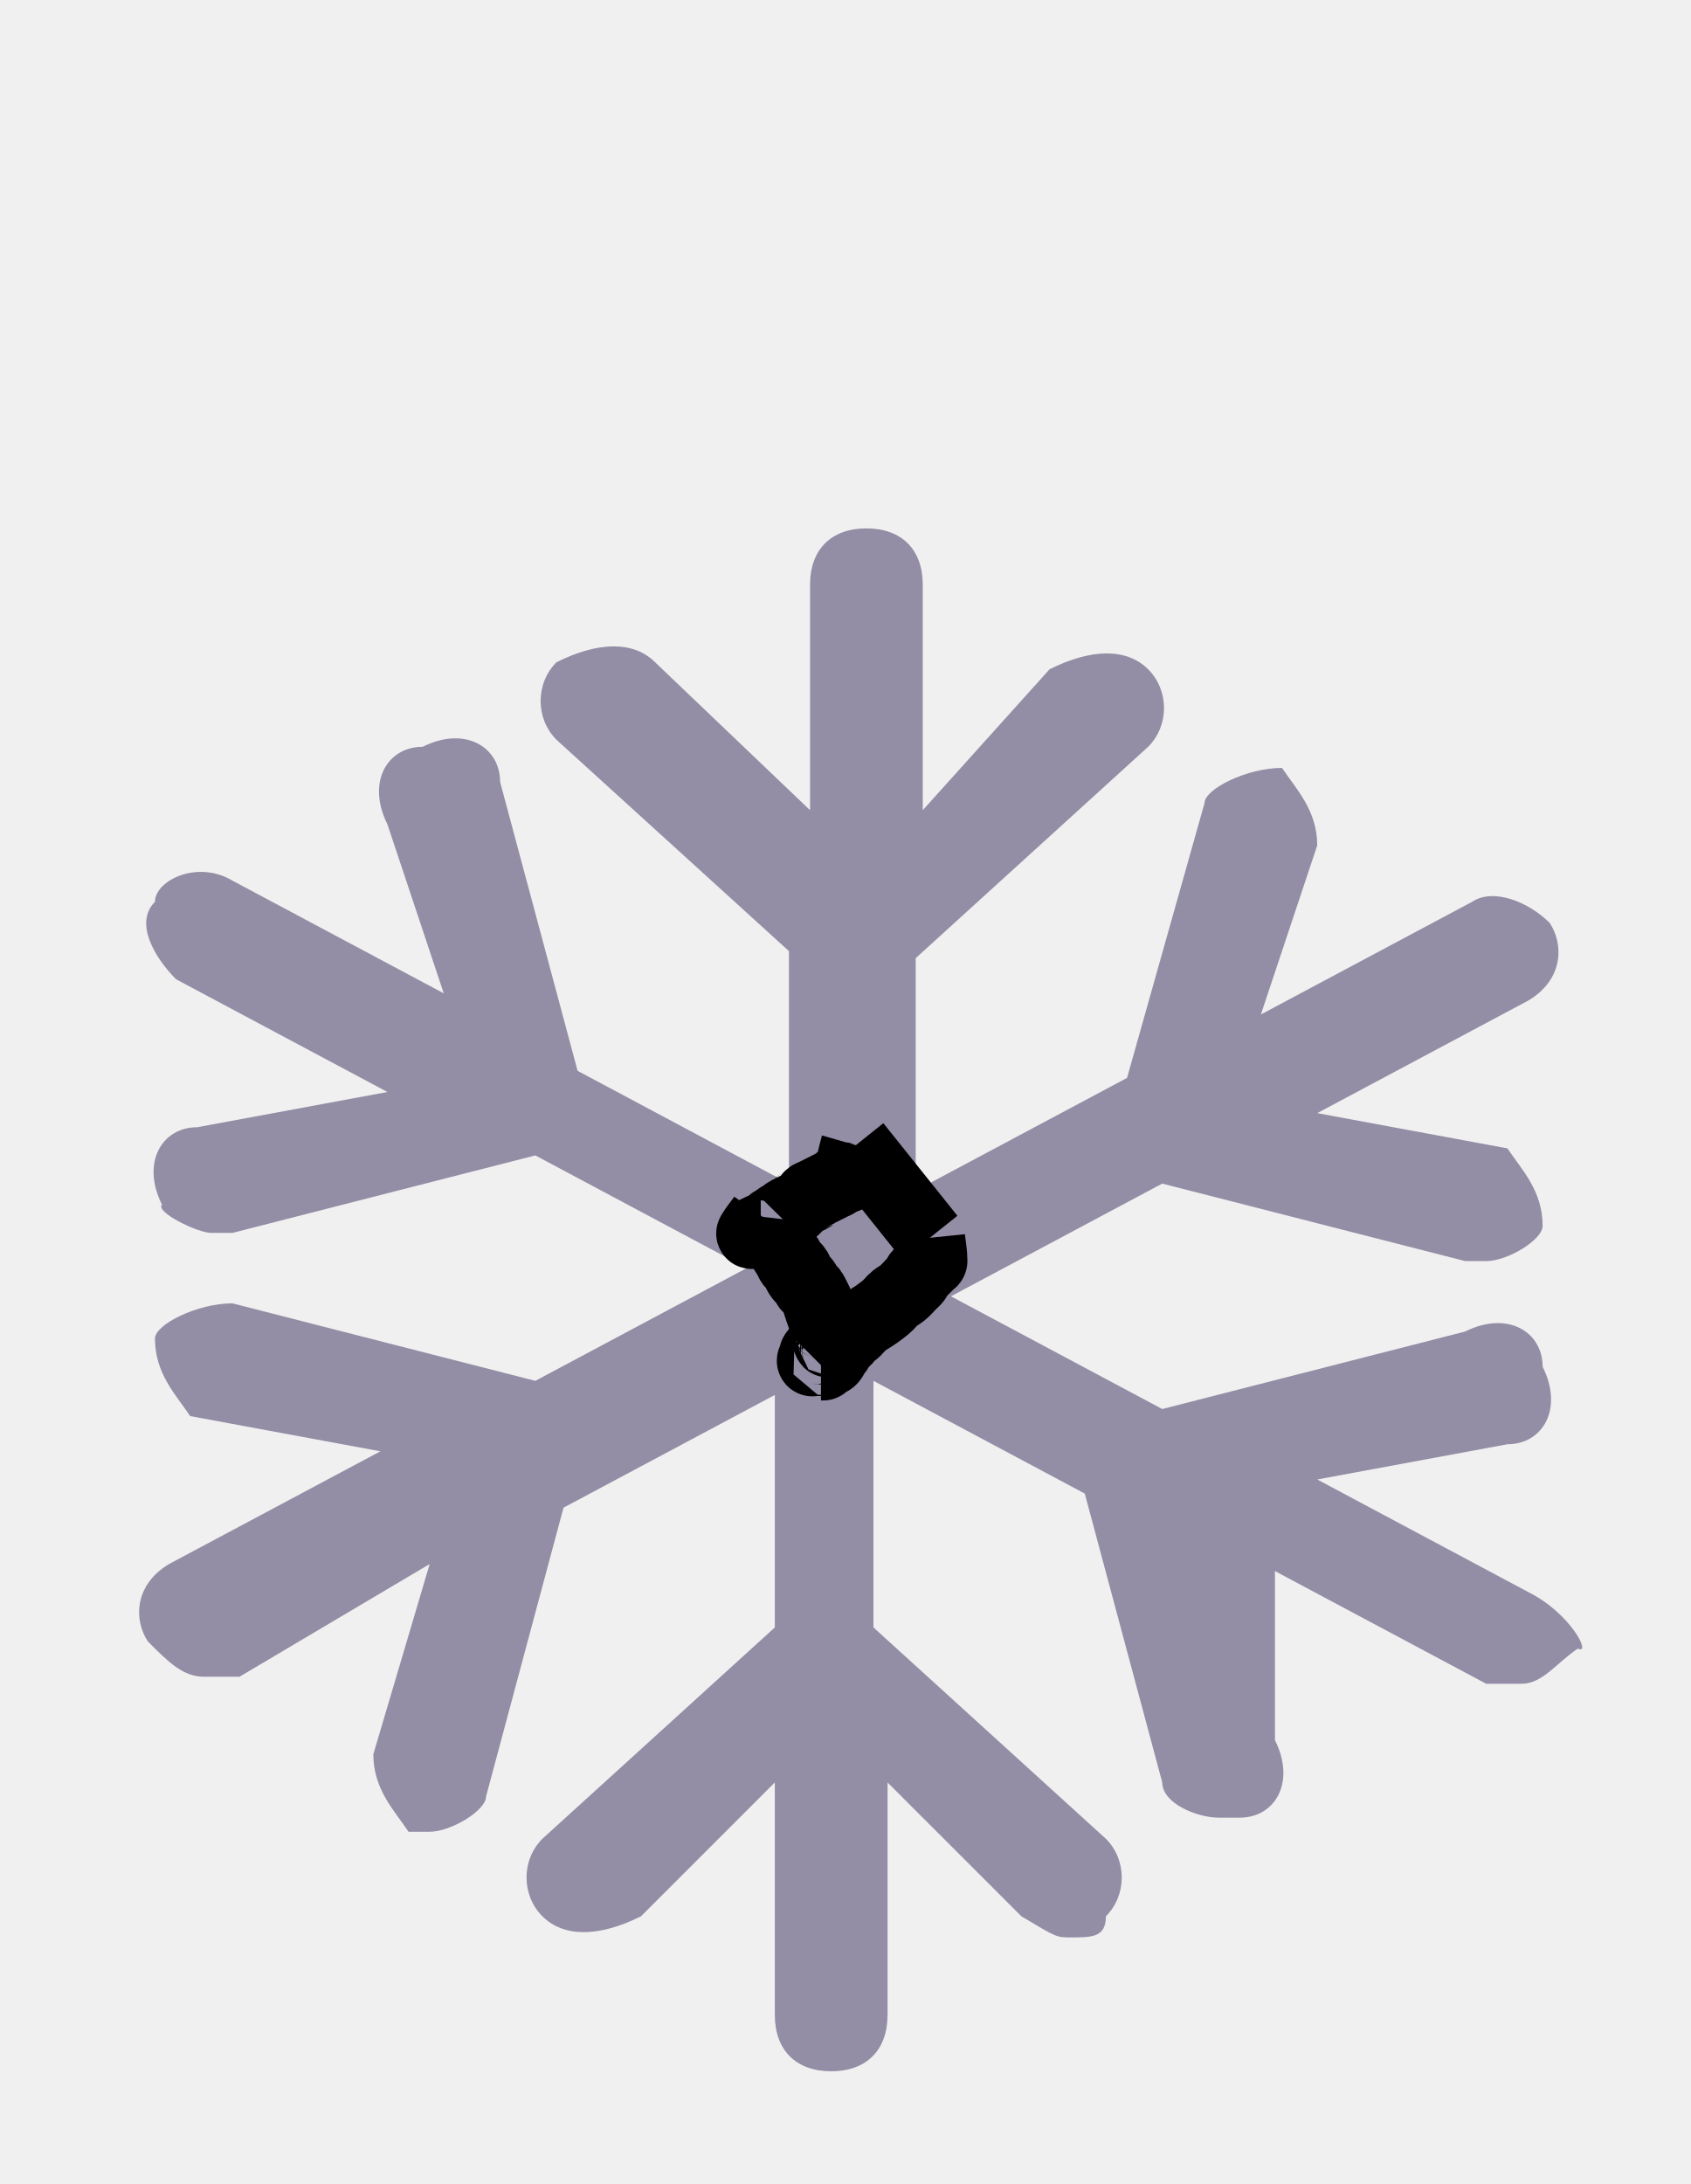
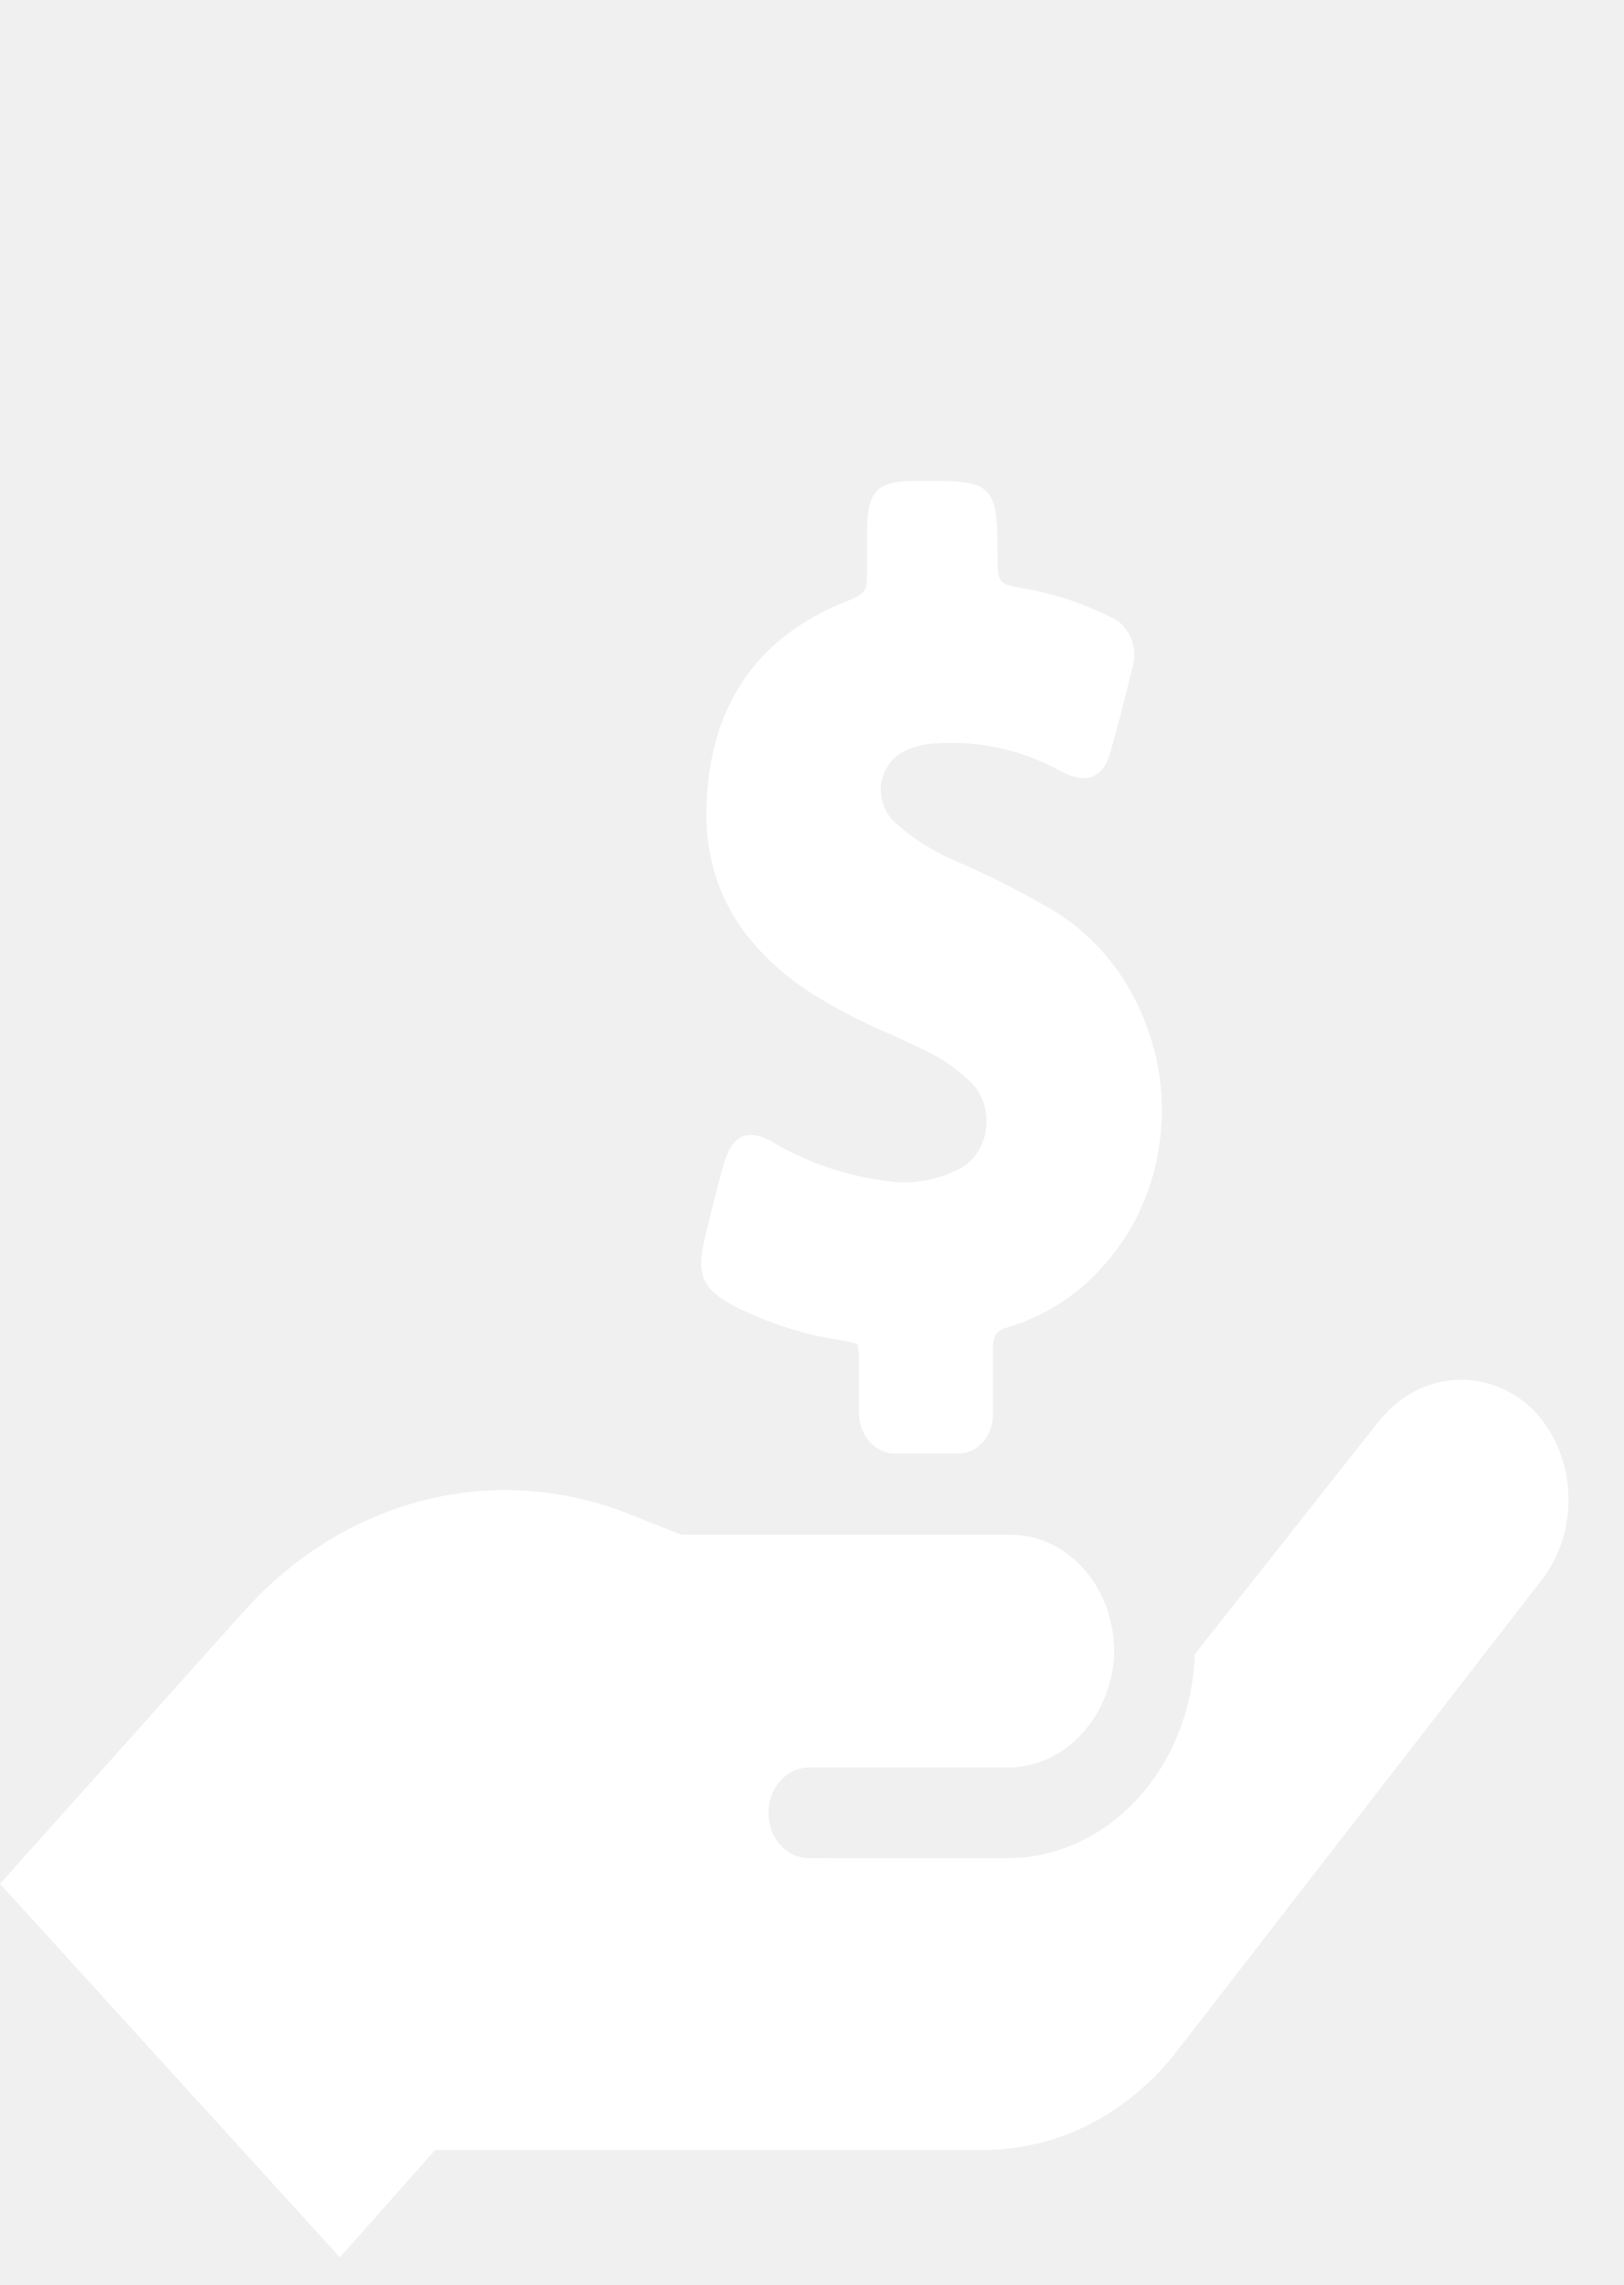
- <svg xmlns="http://www.w3.org/2000/svg" version="1.1" id="Layer_1" x="0px" y="0px" width="24px" height="31px" viewBox="0 0 24 30" style="enable-background:new 0 0 24 30;" xml:space="preserve">
-   <defs id="defs13" />
-   <style type="text/css" id="style2">
- 	.st0{fill:#938DA5;}
- </style>
-   <path class="st0" d="M21.7,22.1l-3-1.6l2.7-0.5c0.5,0,0.8-0.5,0.5-1.1c0-0.5-0.5-0.8-1.1-0.5l-4.3,1.1l-3-1.6l3-1.6l4.3,1.1h0.3  c0.3,0,0.8-0.3,0.8-0.5c0-0.5-0.3-0.8-0.5-1.1l-2.7-0.5l3-1.6c0.5-0.3,0.5-0.8,0.3-1.1c-0.3-0.3-0.8-0.5-1.1-0.3l-3,1.6l0.8-2.4  c0-0.5-0.3-0.8-0.5-1.1c-0.5,0-1.1,0.3-1.1,0.5L16,14.8l-3,1.6v-3.3l3.3-3c0.3-0.3,0.3-0.8,0-1.1c-0.3-0.3-0.8-0.3-1.4,0L13.1,11  V7.8c0-0.5-0.3-0.8-0.8-0.8c-0.5,0-0.8,0.3-0.8,0.8V11L9.3,8.9C9,8.6,8.5,8.6,7.9,8.9c-0.3,0.3-0.3,0.8,0,1.1l3.3,3v3.3l-3-1.6  l-1.1-4.1c0-0.5-0.5-0.8-1.1-0.5c-0.5,0-0.8,0.5-0.5,1.1l0.8,2.4l-3-1.6c-0.5-0.3-1.1,0-1.1,0.3c-0.3,0.3,0,0.8,0.3,1.1l3,1.6  l-2.7,0.5c-0.5,0-0.8,0.5-0.5,1.1C2.2,16.7,2.8,17,3,17h0.3l4.3-1.1l3,1.6l-3,1.6l-4.3-1.1c-0.5,0-1.1,0.3-1.1,0.5  c0,0.5,0.3,0.8,0.5,1.1l2.7,0.5l-3,1.6c-0.5,0.3-0.5,0.8-0.3,1.1c0.3,0.3,0.5,0.5,0.8,0.5s0.3,0,0.5,0l2.7-1.6l-0.8,2.7  c0,0.5,0.3,0.8,0.5,1.1h0.3c0.3,0,0.8-0.3,0.8-0.5l1.1-4.1l3-1.6v3.3l-3.3,3c-0.3,0.3-0.3,0.8,0,1.1s0.8,0.3,1.4,0l1.9-1.9v3.3  c0,0.5,0.3,0.8,0.8,0.8c0.5,0,0.8-0.3,0.8-0.8v-3.3l1.9,1.9C15,27,15,27,15.2,27c0.3,0,0.5,0,0.5-0.3c0.3-0.3,0.3-0.8,0-1.1l-3.3-3  v-3.5l3,1.6l1.1,4.1c0,0.3,0.5,0.5,0.8,0.5h0.3c0.5,0,0.8-0.5,0.5-1.1v-2.4l3,1.6c0.3,0,0.3,0,0.5,0c0.3,0,0.5-0.3,0.8-0.5  C22.6,23,22.3,22.4,21.7,22.1z" id="path8" />
-   <path style="fill:none;stroke:#000000;stroke-width:1px;stroke-linecap:butt;stroke-linejoin:miter;stroke-opacity:1" d="m 12.15,15.755 1.051,1.314" id="path21" />
-   <path style="fill:none;stroke:#000000;stroke-width:1px;stroke-linecap:butt;stroke-linejoin:miter;stroke-opacity:1" d="m 13.201,17.069 c 0.011,0.109 0.033,0.218 0.033,0.328 0,0.015 -0.022,0.022 -0.033,0.033 -0.033,0.033 -0.066,0.066 -0.099,0.099 -0.022,0.022 -0.047,0.041 -0.066,0.066 -0.015,0.02 -0.018,0.046 -0.033,0.066 -0.019,0.025 -0.044,0.044 -0.066,0.066 -0.044,0.044 -0.083,0.093 -0.131,0.131 -0.031,0.025 -0.068,0.041 -0.099,0.066 -0.048,0.039 -0.084,0.092 -0.131,0.131 -0.042,0.035 -0.087,0.067 -0.131,0.099 -0.064,0.046 -0.135,0.082 -0.197,0.131 -0.048,0.039 -0.082,0.094 -0.131,0.131 -0.02,0.015 -0.048,0.016 -0.066,0.033 -0.017,0.017 -0.016,0.048 -0.033,0.066 -0.017,0.017 -0.048,0.016 -0.066,0.033 -0.008,0.008 0.005,0.023 0,0.033 -0.014,0.028 -0.052,0.038 -0.066,0.066 -0.005,0.01 0.008,0.025 0,0.033 -0.008,0.008 -0.025,-0.008 -0.033,0 -0.008,0.008 0.004,0.022 0,0.033 -0.008,0.023 -0.019,0.045 -0.033,0.066 -0.03,0.045 -0.051,0.034 -0.099,0.066 -0.061,0.041 -0.003,0.033 -0.066,0.033" id="path23" />
-   <path style="fill:none;stroke:#000000;stroke-width:1px;stroke-linecap:butt;stroke-linejoin:miter;stroke-opacity:1" d="m 10.837,16.773 c -0.018,0.152 0.141,0.169 0.197,0.263 0.018,0.03 0.02,0.066 0.033,0.099 0.034,0.084 0.085,0.153 0.131,0.23 0.013,0.021 0.018,0.046 0.033,0.066 0.019,0.025 0.047,0.041 0.066,0.066 0.074,0.099 -0.009,0.032 0.066,0.131 0.019,0.025 0.047,0.041 0.066,0.066 0.015,0.02 0.018,0.046 0.033,0.066 0.019,0.025 0.047,0.041 0.066,0.066 0.016,0.021 0.09,0.171 0.099,0.197 0.004,0.01 0,0.022 0,0.033 0.011,0.033 0.02,0.066 0.033,0.099 0.009,0.023 0.027,0.042 0.033,0.066 0.005,0.021 -0.007,0.045 0,0.066 0.005,0.015 0.028,0.018 0.033,0.033 0.007,0.021 0,0.044 0,0.066 0,0.011 -0.005,0.023 0,0.033 0.007,0.014 0.026,0.019 0.033,0.033 0.006,0.013 -0.007,0.092 0,0.099 0.008,0.008 0.033,-0.011 0.033,0 0,0.011 -0.023,-0.005 -0.033,0 -0.039,0.02 -0.059,0.079 -0.099,0.099 -0.01,0.005 -0.023,-0.005 -0.033,0 -0.014,0.007 -0.022,0.022 -0.033,0.033 -0.011,0.011 -0.026,0.019 -0.033,0.033 -0.017,0.035 0.017,0.031 0,0.066 -0.007,0.014 -0.033,0.017 -0.033,0.033 0,0.011 0.022,0 0.033,0 0.044,0 0.088,0 0.131,0 0.011,0 0.038,-0.01 0.033,0 -0.014,0.028 -0.044,0.044 -0.066,0.066" id="path25" />
-   <path style="fill:none;stroke:#000000;stroke-width:1px;stroke-linecap:butt;stroke-linejoin:miter;stroke-opacity:1" d="m 12.15,15.755 c -0.044,0.153 -0.069,0.313 -0.131,0.46 -0.009,0.02 -0.046,-0.01 -0.066,0 -0.028,0.014 -0.041,0.047 -0.066,0.066 -0.02,0.015 -0.044,0.022 -0.066,0.033 -0.066,0.033 -0.131,0.066 -0.197,0.099 -0.022,0.011 -0.044,0.022 -0.066,0.033 -0.022,0.011 -0.048,0.016 -0.066,0.033 -0.008,0.008 0.008,0.025 0,0.033 -0.002,0.002 -0.125,0.062 -0.131,0.066 -0.039,0.026 -0.06,0.073 -0.099,0.099 -0.009,0.006 -0.022,-0.004 -0.033,0 -0.023,0.008 -0.045,0.019 -0.066,0.033 -0.026,0.017 -0.038,0.052 -0.066,0.066 -0.01,0.005 -0.023,-0.005 -0.033,0 -0.028,0.014 -0.038,0.052 -0.066,0.066 -0.01,0.005 -0.023,-0.005 -0.033,0 -0.025,0.013 -0.076,0.091 -0.099,0.099 -0.021,0.007 -0.046,-0.01 -0.066,0 -0.01,0.005 0,0.022 0,0.033 -0.022,0 -0.045,-0.007 -0.066,0 -0.015,0.005 -0.019,0.026 -0.033,0.033 -0.01,0.005 -0.038,0.009 -0.033,0 0.047,-0.082 0.109,-0.153 0.164,-0.23" id="path27" />
+ <svg xmlns="http://www.w3.org/2000/svg" width="27" height="38" viewBox="0 0 27 38" version="1.1" id="svg4" style="fill:none">
+   <defs id="defs8" />
+   <path d="m 16.735,30.903 c 0.804,0.004 1.578,-0.341 2.162,-0.963 0.584,-0.623 0.932,-1.475 0.973,-2.379 0,-0.015 0,-0.03 0,-0.048 l 3.041,-3.849 c 0.309,-0.404 0.744,-0.657 1.214,-0.709 0.47,-0.052 0.941,0.103 1.313,0.431 0.184,0.172 0.336,0.383 0.447,0.622 0.111,0.239 0.177,0.5 0.197,0.769 0.019,0.269 -0.009,0.539 -0.084,0.795 -0.075,0.256 -0.194,0.492 -0.351,0.696 L 19.575,34.11 c -0.4,0.517 -0.894,0.931 -1.448,1.214 -0.554,0.284 -1.156,0.43 -1.764,0.43 H 7.238 L 5.653,37.54 0,31.328 4.05,26.803 c 0.822,-0.921 1.858,-1.563 2.989,-1.851 1.131,-0.289 2.311,-0.213 3.405,0.219 l 0.889,0.353 h 5.474 c 0.231,-10e-5 0.46,0.052 0.672,0.153 0.213,0.101 0.405,0.25 0.566,0.437 0.161,0.187 0.287,0.408 0.37,0.651 0.083,0.243 0.123,0.502 0.116,0.762 -0.029,0.512 -0.232,0.991 -0.567,1.338 -0.334,0.348 -0.774,0.537 -1.229,0.529 h -3.284 c -0.177,0 -0.348,0.079 -0.473,0.221 -0.126,0.141 -0.196,0.333 -0.196,0.533 0,0.2 0.07,0.392 0.196,0.533 0.126,0.141 0.296,0.221 0.473,0.221 z M 13.421,16.471 c 0.442,0.282 0.903,0.524 1.379,0.724 0.203,0.09 0.407,0.184 0.608,0.284 0.24,0.115 0.464,0.268 0.666,0.453 0.118,0.091 0.211,0.217 0.269,0.364 0.058,0.147 0.079,0.31 0.059,0.469 -0.019,0.16 -0.077,0.31 -0.168,0.434 -0.091,0.124 -0.21,0.218 -0.345,0.271 -0.363,0.172 -0.761,0.231 -1.151,0.169 -0.644,-0.08 -1.27,-0.29 -1.847,-0.621 -0.121,-0.084 -0.257,-0.134 -0.399,-0.145 -0.321,0 -0.42,0.365 -0.476,0.561 -0.104,0.377 -0.198,0.757 -0.289,1.137 -0.15,0.621 -0.056,0.854 0.46,1.137 0.568,0.29 1.17,0.486 1.788,0.579 0.098,0.012 0.195,0.035 0.289,0.069 0.02,0.116 0.028,0.235 0.024,0.353 v 0.745 c -0.005,0.095 0.007,0.19 0.037,0.28 0.03,0.089 0.076,0.17 0.135,0.238 0.059,0.068 0.131,0.121 0.21,0.155 0.079,0.035 0.163,0.05 0.248,0.045 h 0.455 0.535 c 0.083,0.005 0.165,-0.01 0.242,-0.044 0.077,-0.034 0.146,-0.086 0.204,-0.153 0.057,-0.067 0.101,-0.147 0.129,-0.235 0.028,-0.088 0.038,-0.181 0.03,-0.274 0,-0.112 0,-0.226 0,-0.338 0,-0.229 0,-0.462 0,-0.691 0,-0.229 0.048,-0.302 0.268,-0.371 0.709,-0.21 1.342,-0.667 1.807,-1.306 0.3,-0.408 0.517,-0.885 0.634,-1.399 0.117,-0.513 0.133,-1.049 0.046,-1.57 -0.098,-0.555 -0.304,-1.079 -0.602,-1.534 -0.298,-0.455 -0.682,-0.831 -1.124,-1.1 -0.503,-0.299 -1.022,-0.565 -1.552,-0.796 L 15.785,14.269 c -0.311,-0.141 -0.603,-0.329 -0.867,-0.561 -0.091,-0.075 -0.164,-0.175 -0.211,-0.291 -0.047,-0.116 -0.066,-0.243 -0.057,-0.37 0.021,-0.13 0.072,-0.251 0.148,-0.351 0.076,-0.101 0.173,-0.177 0.283,-0.222 0.16,-0.072 0.331,-0.11 0.503,-0.112 0.708,-0.048 1.415,0.11 2.053,0.459 0.658,0.359 0.803,-0.181 0.857,-0.41 0.088,-0.302 0.166,-0.603 0.244,-0.92 l 0.091,-0.362 c 0.028,-0.085 0.04,-0.176 0.036,-0.266 -0.004,-0.091 -0.024,-0.179 -0.059,-0.261 C 18.771,10.52 18.722,10.447 18.661,10.387 18.601,10.327 18.53,10.282 18.454,10.254 18,10.028 17.522,9.871 17.032,9.786 16.591,9.707 16.591,9.707 16.591,9.207 16.591,8.154 16.518,8 15.606,8 h -0.492 c -0.535,0.018 -0.68,0.196 -0.693,0.787 0,0.139 0,0.275 0,0.41 v 0.22 c 0,0.443 0,0.443 -0.391,0.603 -1.424,0.582 -2.19,1.68 -2.275,3.261 -0.078,1.33 0.471,2.38 1.668,3.189 z" id="path2" style="fill:#ffffff" />
</svg>
